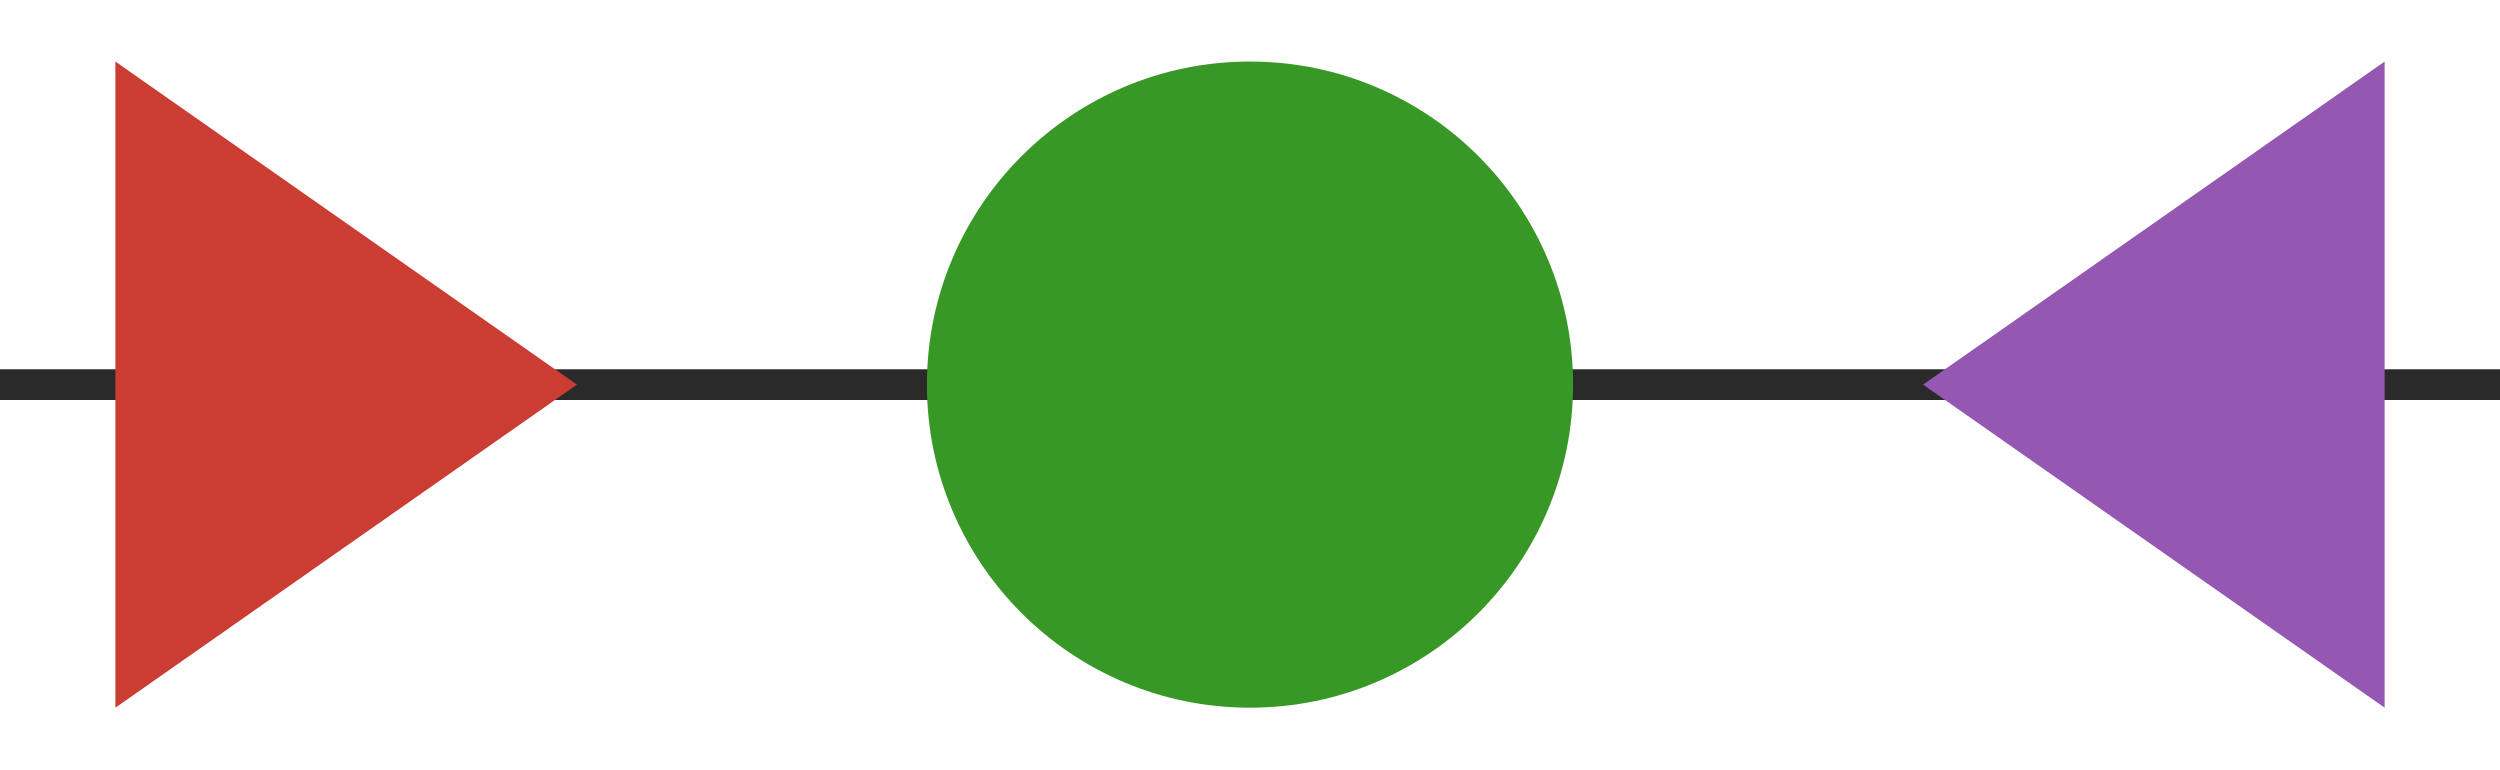
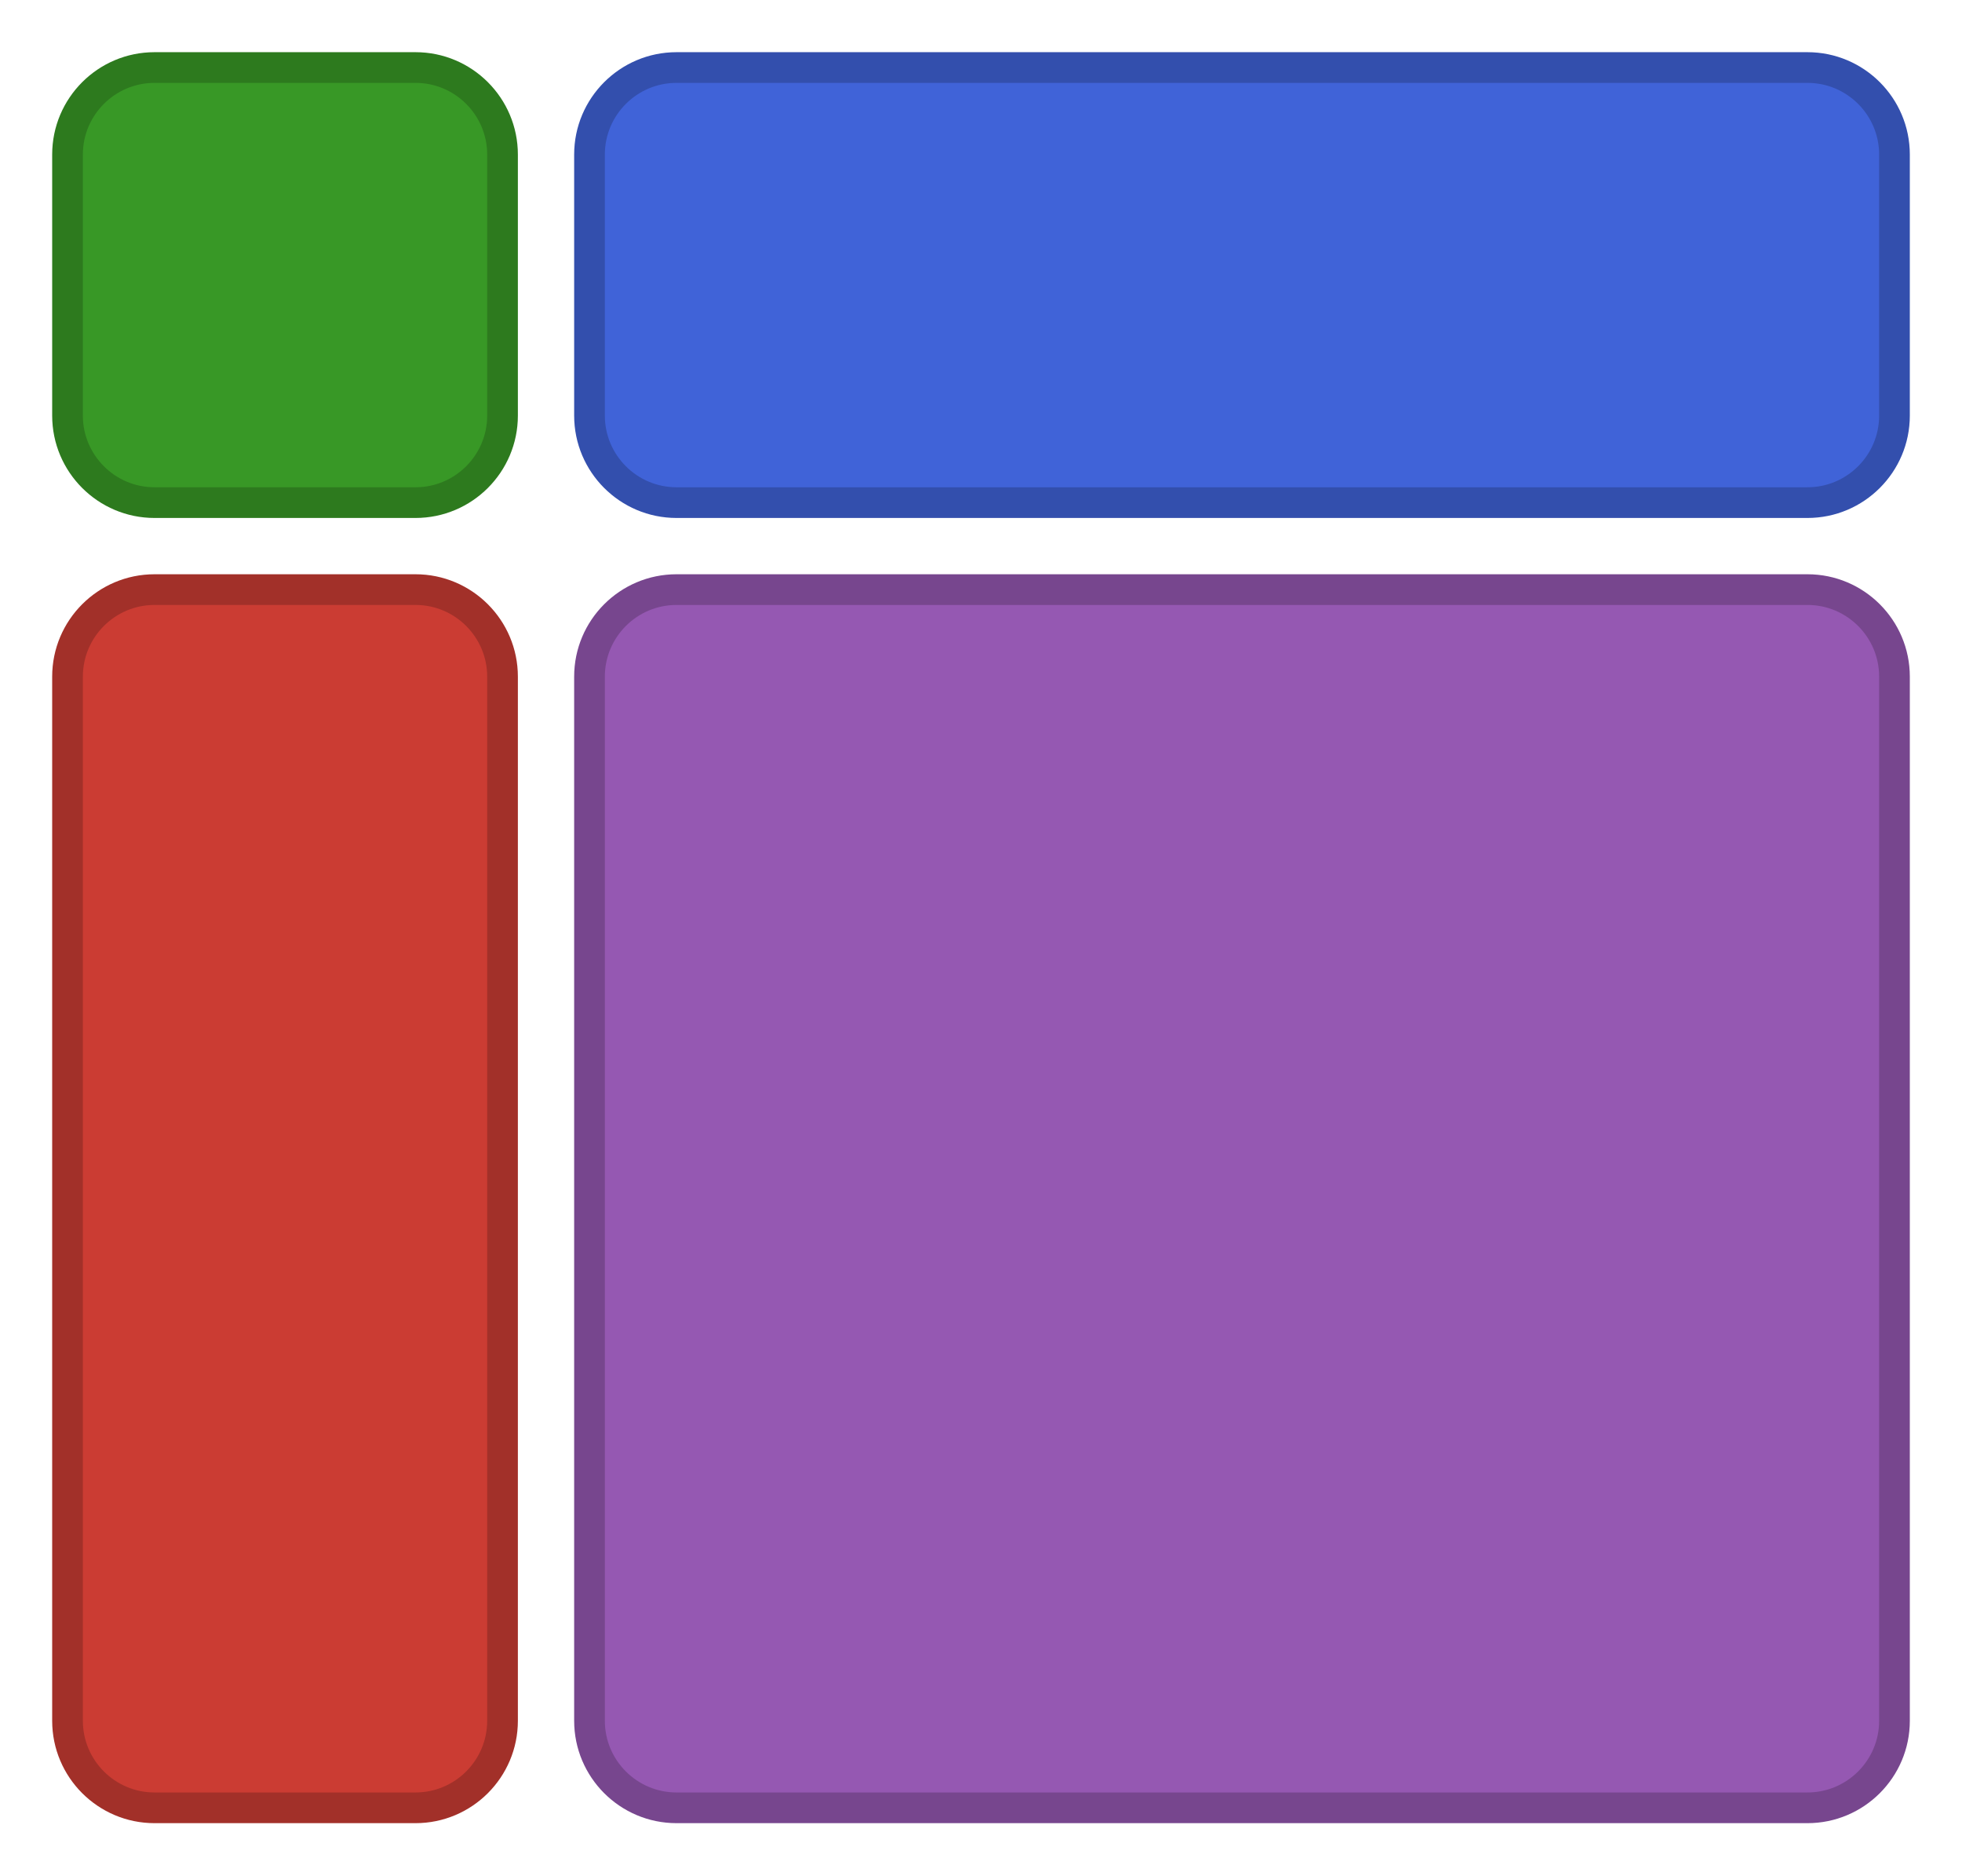
- <svg xmlns="http://www.w3.org/2000/svg" viewBox="0 0 325 100">
-   <line x1="0" y1="50" x2="325" y2="50" stroke="#2A2A2A" stroke-width="4" stroke-linecap="round" />
-   <polygon points="15,8 15,92 75,50" fill="#CB3C33" />
-   <circle cx="162.5" cy="50" r="42" fill="#389826" />
-   <polygon points="250,50 310,8 310,92" fill="#9558B2" />
+ <svg xmlns="http://www.w3.org/2000/svg" class="typst-doc" viewBox="0 0 63.928 61.093" width="63.928pt" height="61.093pt">
+   <g>
+     <g class="typst-group" transform="matrix(1 0 0 1 2.2 2.2)">
+       <g>
+         <path class="typst-shape" fill="#cb3c33" fill-rule="nonzero" stroke="#a23029" stroke-width="1" stroke-linecap="butt" stroke-linejoin="miter" stroke-miterlimit="4" transform="matrix(1 0 0 1 0 17.00787)" d="M 0 0m 2.835 0 c -1.564 0 -2.835 1.271 -2.835 2.835 v 34.016 c 0 1.564 1.271 2.835 2.835 2.835 h 8.504 c 1.564 0 2.835 -1.271 2.835 -2.835 v -34.016 c 0 -1.564 -1.271 -2.835 -2.835 -2.835 h -8.504 Z " />
+         <path class="typst-shape" fill="#4063d8" fill-rule="nonzero" stroke="#334fad" stroke-width="1" stroke-linecap="butt" stroke-linejoin="miter" stroke-miterlimit="4" transform="matrix(1 0 0 1 17.00787 0)" d="M 0 0m 2.835 0 c -1.564 0 -2.835 1.271 -2.835 2.835 v 8.504 c 0 1.564 1.271 2.835 2.835 2.835 h 36.85 c 1.564 0 2.835 -1.271 2.835 -2.835 v -8.504 c 0 -1.564 -1.271 -2.835 -2.835 -2.835 h -36.85 Z " />
+         <path class="typst-shape" fill="#389826" fill-rule="nonzero" stroke="#2d7a1e" stroke-width="1" stroke-linecap="butt" stroke-linejoin="miter" stroke-miterlimit="4" d="M 0 0m 2.835 0 c -1.564 0 -2.835 1.271 -2.835 2.835 v 8.504 c 0 1.564 1.271 2.835 2.835 2.835 h 8.504 c 1.564 0 2.835 -1.271 2.835 -2.835 v -8.504 c 0 -1.564 -1.271 -2.835 -2.835 -2.835 h -8.504 Z " />
+         <path class="typst-shape" fill="#9558b2" fill-rule="nonzero" stroke="#77468e" stroke-width="1" stroke-linecap="butt" stroke-linejoin="miter" stroke-miterlimit="4" transform="matrix(1 0 0 1 17.00787 17.00787)" d="M 0 0m 2.835 0 c -1.564 0 -2.835 1.271 -2.835 2.835 v 34.016 c 0 1.564 1.271 2.835 2.835 2.835 h 36.85 c 1.564 0 2.835 -1.271 2.835 -2.835 v -34.016 c 0 -1.564 -1.271 -2.835 -2.835 -2.835 h -36.85 Z " />
+       </g>
+     </g>
+   </g>
</svg>
